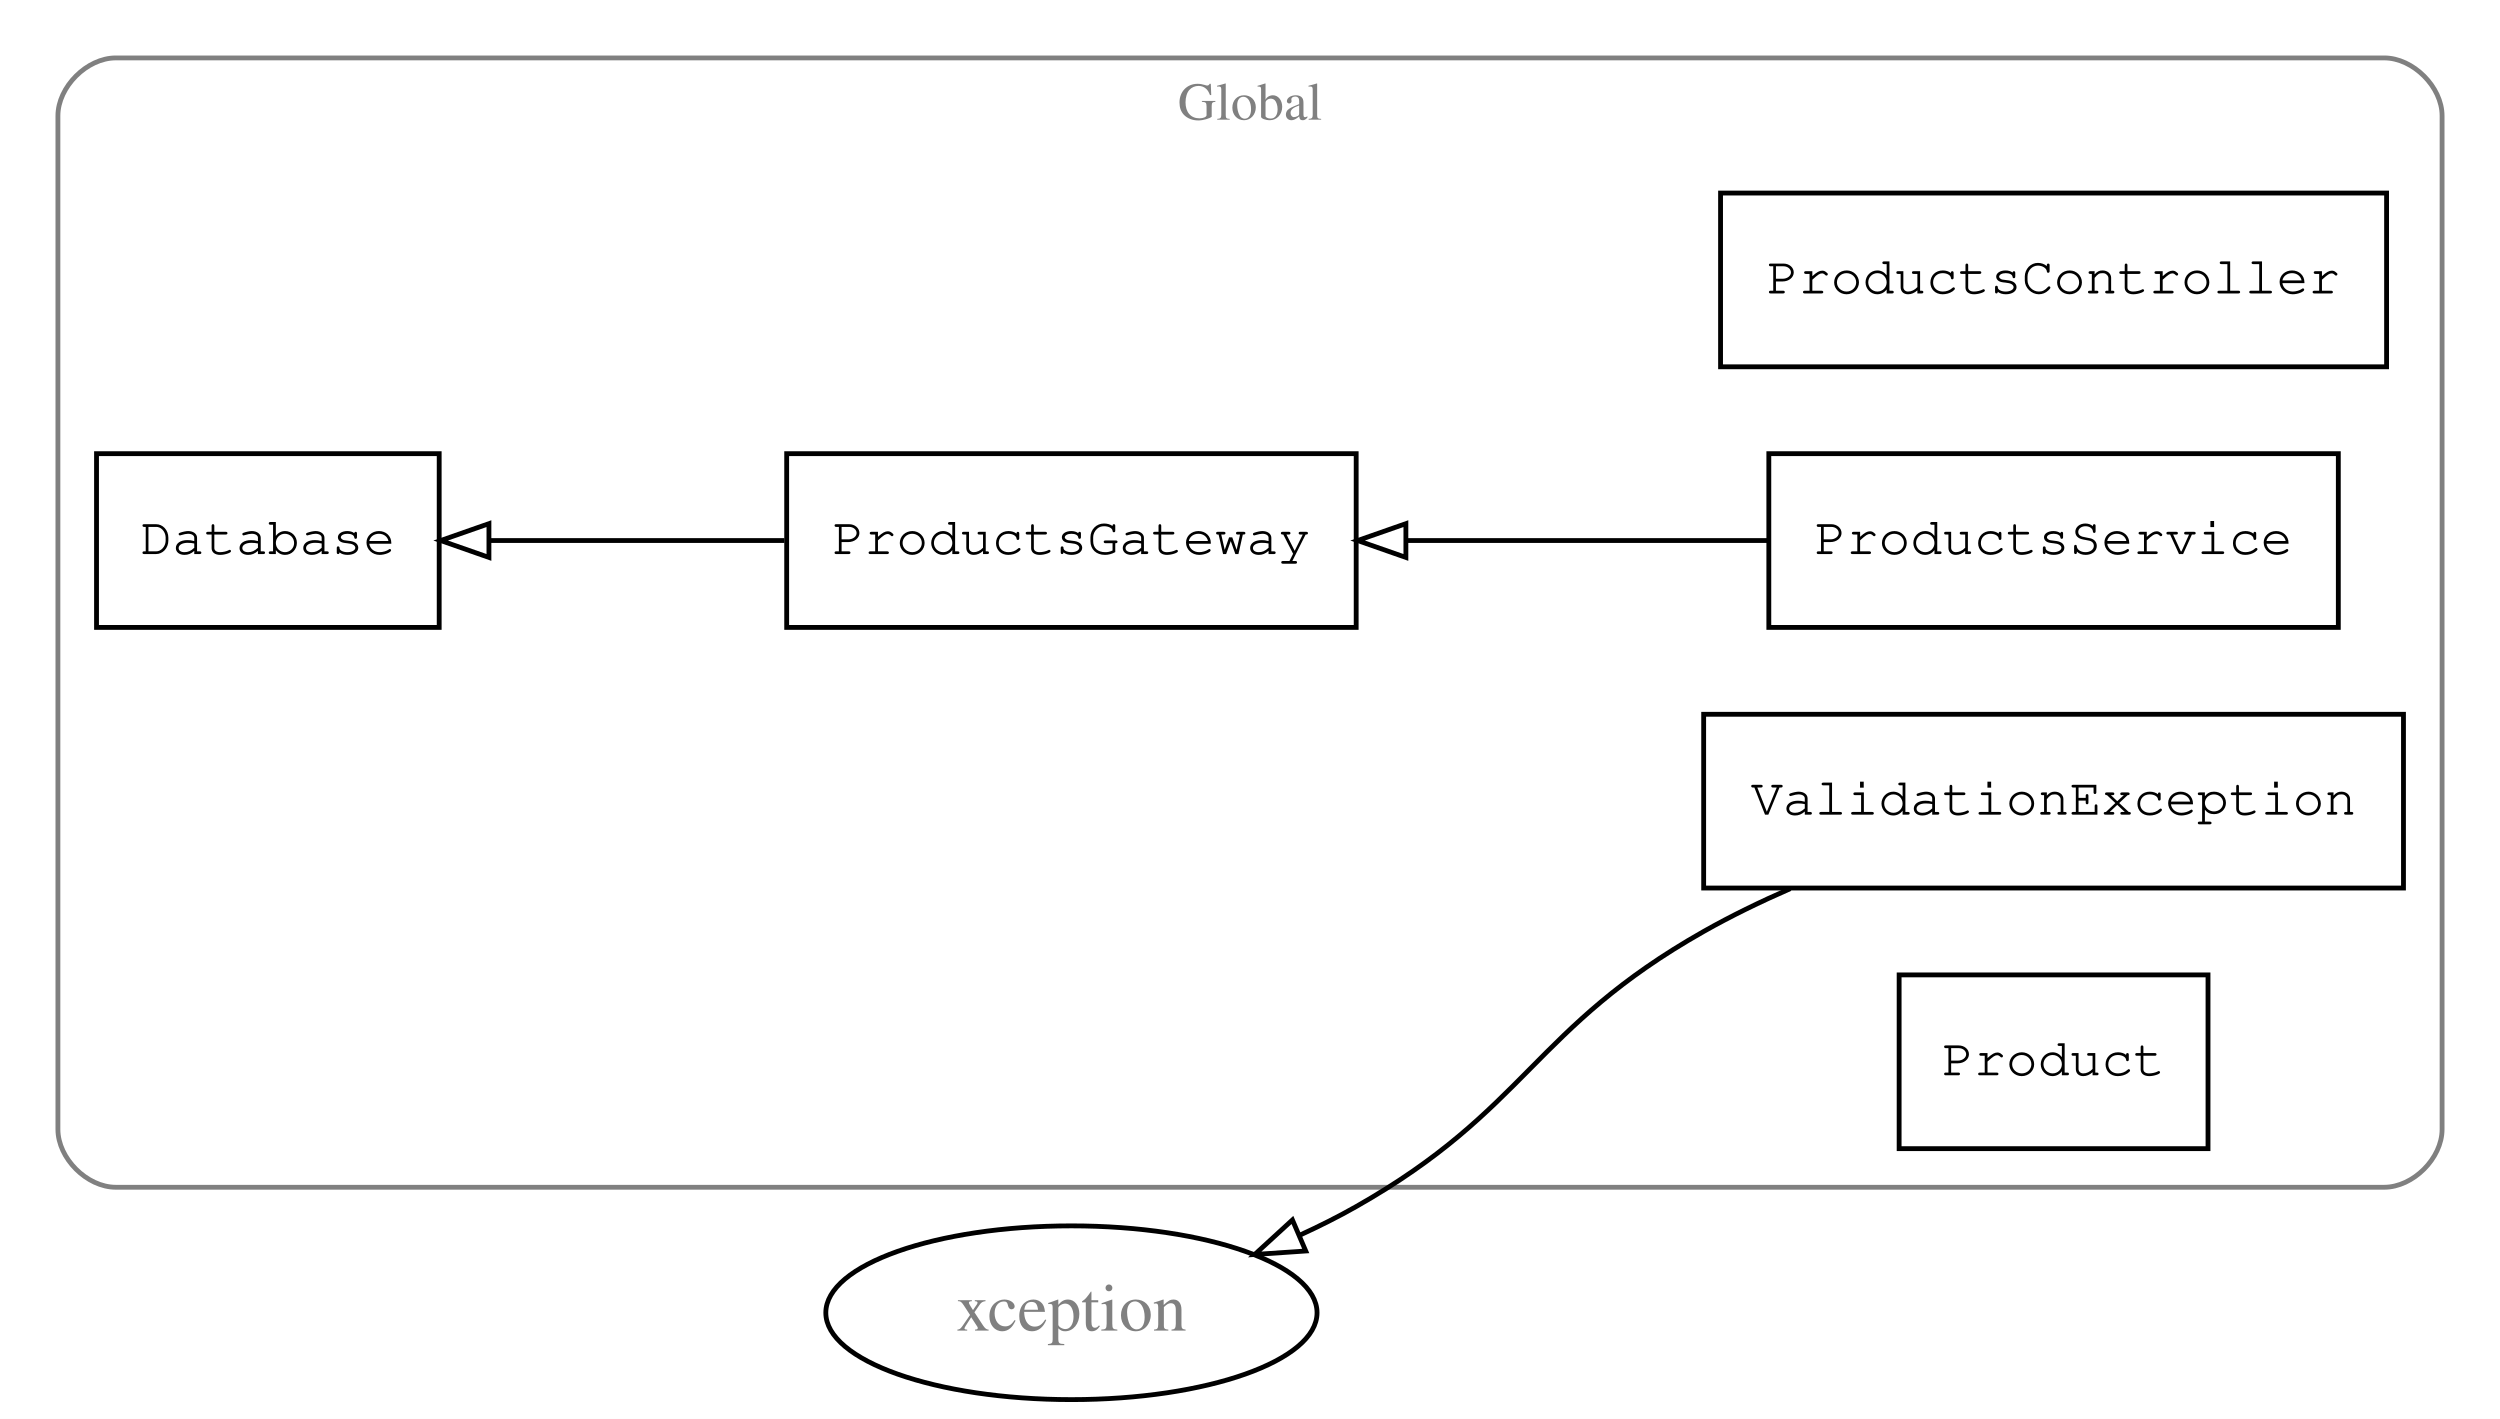
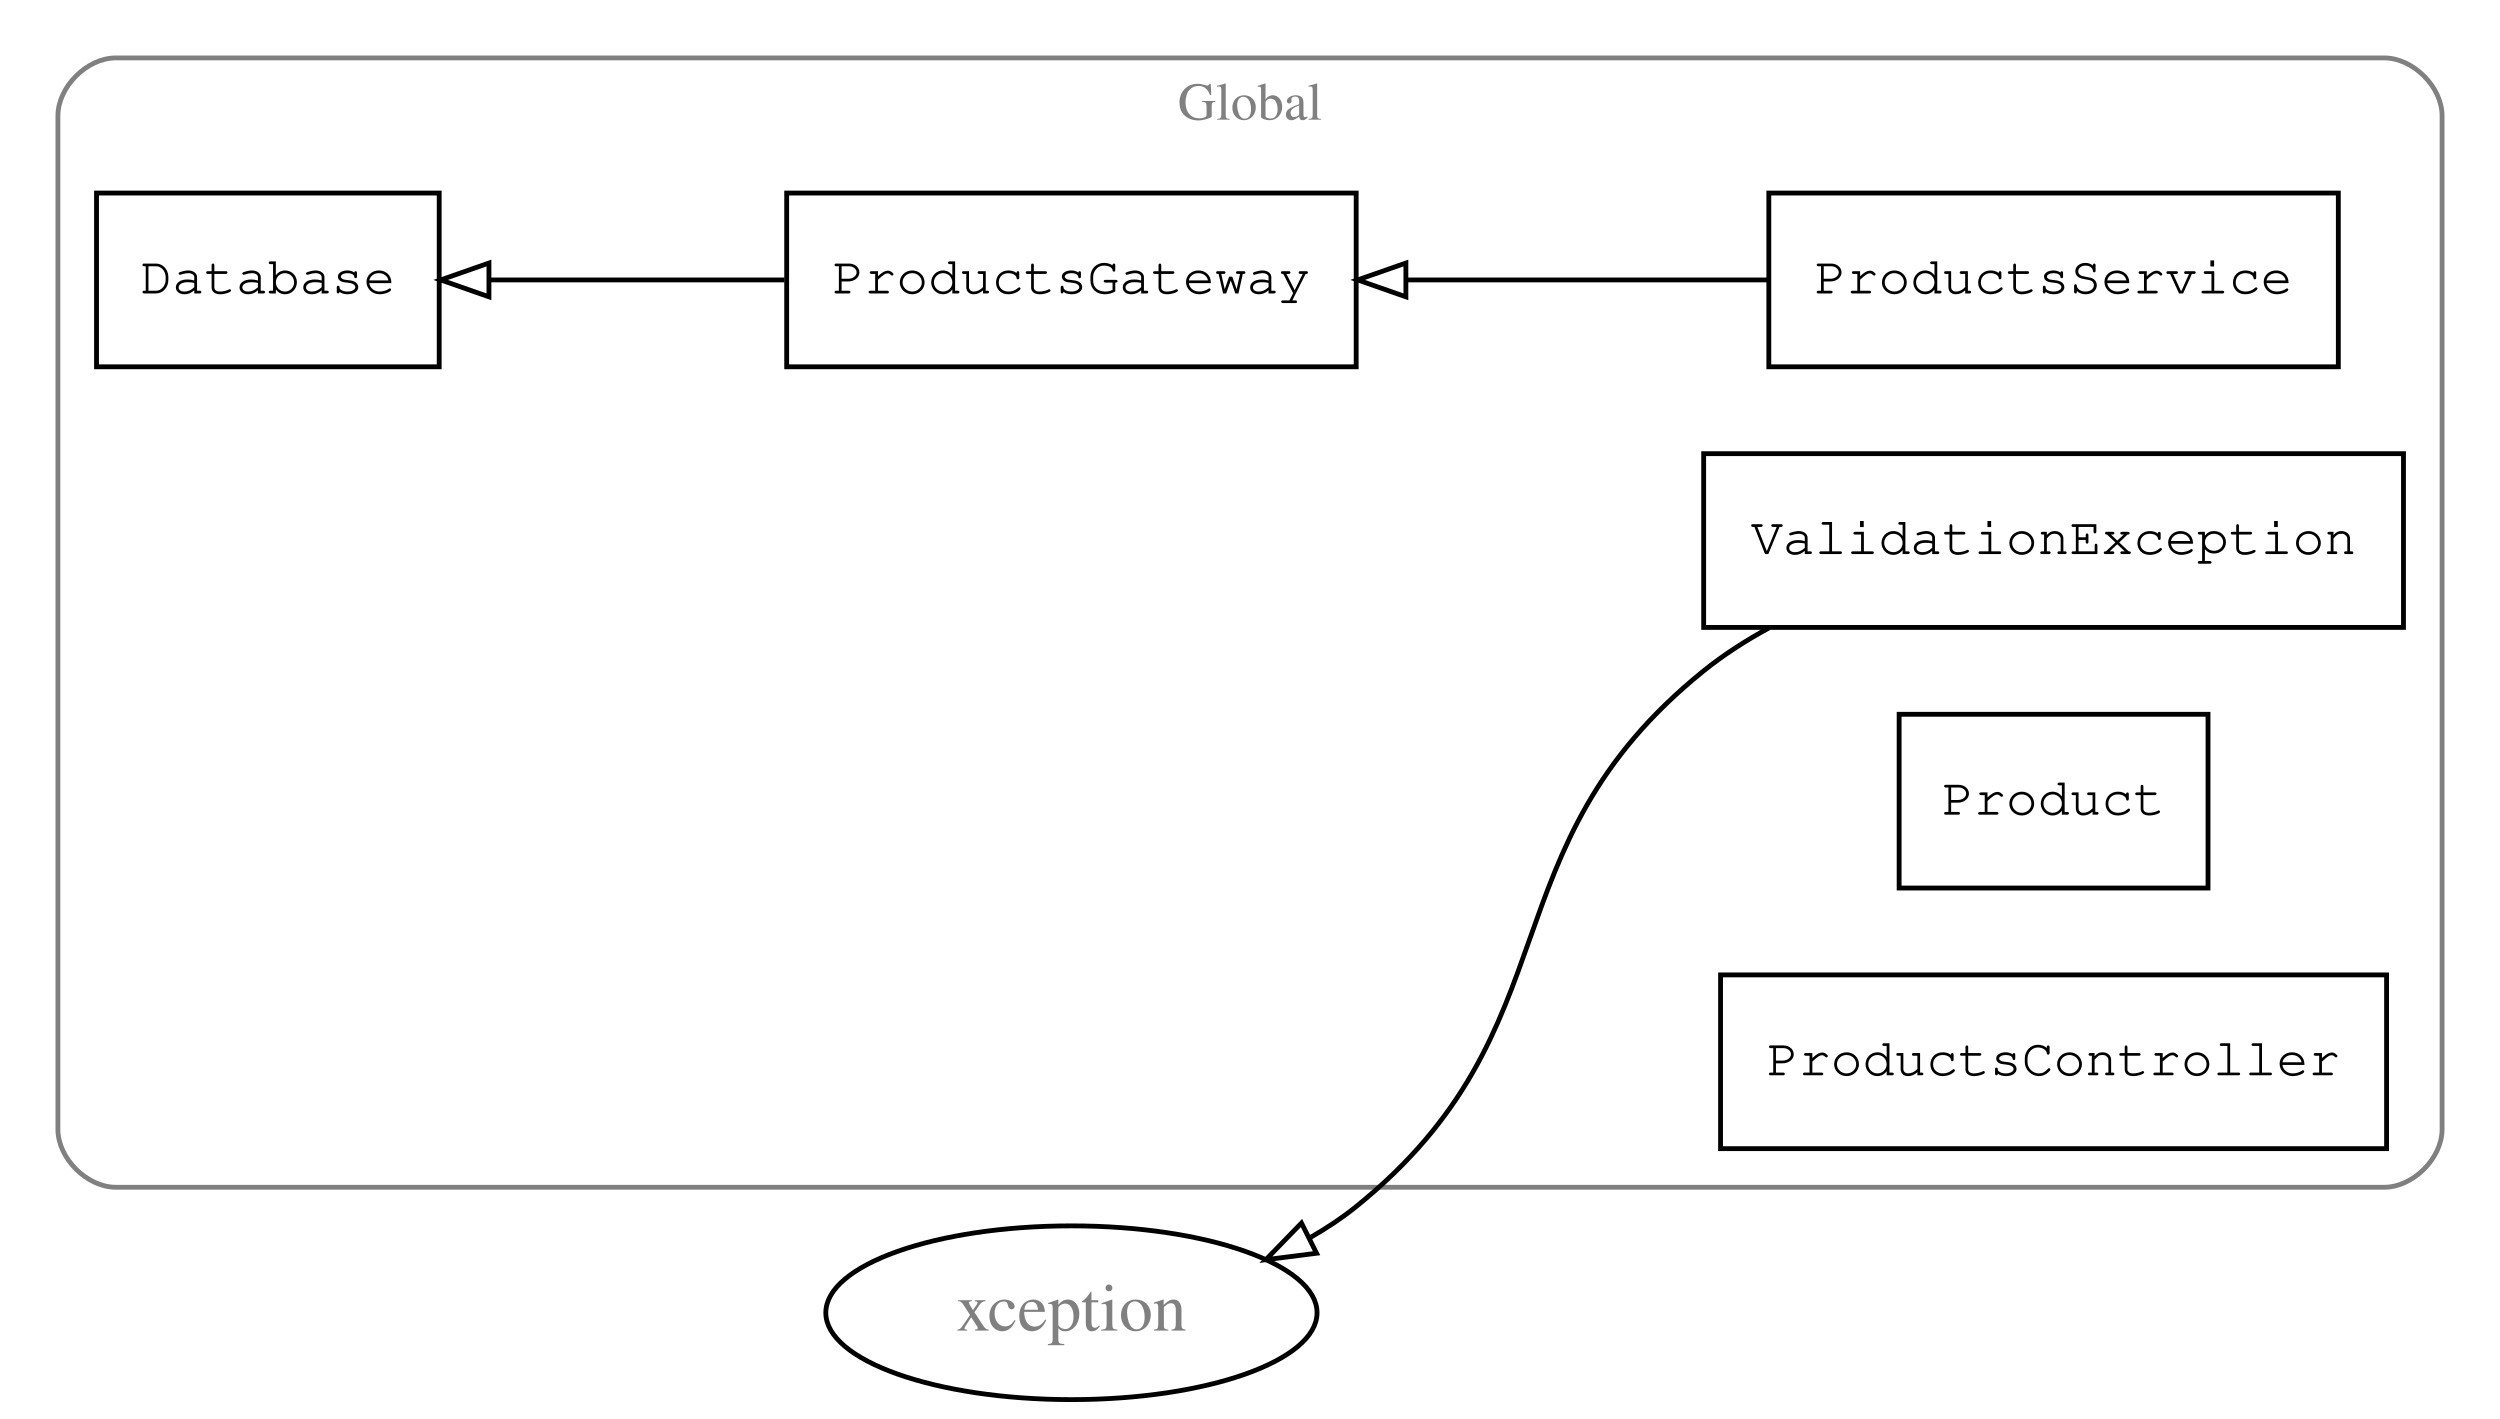
<svg xmlns="http://www.w3.org/2000/svg" width="518pt" height="294pt" viewBox="0.00 0.00 518.00 294.00">
  <g id="graph0" class="graph" transform="scale(1 1) rotate(0) translate(4 290)">
    <polygon fill="white" stroke="none" points="-4,4 -4,-290 514,-290 514,4 -4,4" />
    <g id="clust1" class="cluster">
      <path fill="none" stroke="gray" d="M20,-44C20,-44 490,-44 490,-44 496,-44 502,-50 502,-56 502,-56 502,-266 502,-266 502,-272 496,-278 490,-278 490,-278 20,-278 20,-278 14,-278 8,-272 8,-266 8,-266 8,-56 8,-56 8,-50 14,-44 20,-44" />
      <text text-anchor="middle" x="255" y="-265.2" font-family="Times,serif" font-size="11.00" fill="gray">Global</text>
    </g>
    <g id="node1" class="node">
-       <polygon fill="none" stroke="black" points="490.5,-250 352.5,-250 352.5,-214 490.5,-214 490.5,-250" />
-       <text text-anchor="middle" x="421.5" y="-229.2" font-family="Courier,monospace" font-size="11.00">ProductsController</text>
+       <polygon fill="none" stroke="black" points="277,-250 159,-250 159,-214 277,-214 277,-250" />
+       <text text-anchor="middle" x="218" y="-229.2" font-family="Courier,monospace" font-size="11.00">ProductsGateway</text>
+     </g>
+     <g id="node3" class="node">
+       <polygon fill="none" stroke="black" points="87,-250 16,-250 16,-214 87,-214 87,-250" />
+       <text text-anchor="middle" x="51.5" y="-229.2" font-family="Courier,monospace" font-size="11.00">Database</text>
+     </g>
+     <g id="edge1" class="edge">
+       <path fill="none" stroke="black" d="M158.54,-232C138.437,-232 116.26,-232 97.406,-232" />
+       <polygon fill="none" stroke="black" points="97.308,-228.5 87.308,-232 97.308,-235.5 97.308,-228.5" />
    </g>
    <g id="node2" class="node">
-       <polygon fill="none" stroke="black" points="277,-196 159,-196 159,-160 277,-160 277,-196" />
-       <text text-anchor="middle" x="218" y="-175.2" font-family="Courier,monospace" font-size="11.00">ProductsGateway</text>
+       <polygon fill="none" stroke="black" points="480.5,-250 362.5,-250 362.5,-214 480.5,-214 480.5,-250" />
+       <text text-anchor="middle" x="421.5" y="-229.2" font-family="Courier,monospace" font-size="11.00">ProductsService</text>
    </g>
-     <g id="node6" class="node">
-       <polygon fill="none" stroke="black" points="87,-196 16,-196 16,-160 87,-160 87,-196" />
-       <text text-anchor="middle" x="51.5" y="-175.2" font-family="Courier,monospace" font-size="11.00">Database</text>
+     <g id="edge2" class="edge">
+       <path fill="none" stroke="black" d="M362.488,-232C339.09,-232 311.917,-232 287.551,-232" />
+       <polygon fill="none" stroke="black" points="287.3,-228.5 277.3,-232 287.3,-235.5 287.3,-228.5" />
    </g>
-     <g id="edge1" class="edge">
-       <path fill="none" stroke="black" d="M158.54,-178C138.437,-178 116.26,-178 97.406,-178" />
-       <polygon fill="none" stroke="black" points="97.308,-174.5 87.308,-178 97.308,-181.5 97.308,-174.5" />
-     </g>
-     <g id="node3" class="node">
-       <polygon fill="none" stroke="black" points="494,-142 349,-142 349,-106 494,-106 494,-142" />
-       <text text-anchor="middle" x="421.5" y="-121.2" font-family="Courier,monospace" font-size="11.00">ValidationException</text>
+     <g id="node4" class="node">
+       <polygon fill="none" stroke="black" points="494,-196 349,-196 349,-160 494,-160 494,-196" />
+       <text text-anchor="middle" x="421.5" y="-175.2" font-family="Courier,monospace" font-size="11.00">ValidationException</text>
    </g>
    <g id="node7" class="node">
      <ellipse fill="none" stroke="black" cx="218" cy="-18" rx="50.892" ry="18" />
      <text text-anchor="middle" x="218" y="-14.3" font-family="Times,serif" font-size="14.00" fill="gray">xception</text>
    </g>
-     <g id="edge2" class="edge">
-       <path fill="none" stroke="black" d="M366.952,-105.874C360.768,-103.171 354.657,-100.204 349,-97 313.487,-76.885 312.498,-60.141 277,-40 273.312,-37.907 269.386,-35.938 265.383,-34.103" />
-       <polygon fill="none" stroke="black" points="266.548,-30.795 255.978,-30.073 263.791,-37.229 266.548,-30.795" />
-     </g>
-     <g id="node4" class="node">
-       <polygon fill="none" stroke="black" points="480.5,-196 362.5,-196 362.5,-160 480.5,-160 480.5,-196" />
-       <text text-anchor="middle" x="421.5" y="-175.2" font-family="Courier,monospace" font-size="11.00">ProductsService</text>
-     </g>
    <g id="edge3" class="edge">
-       <path fill="none" stroke="black" d="M362.488,-178C339.09,-178 311.917,-178 287.551,-178" />
-       <polygon fill="none" stroke="black" points="287.3,-174.5 277.3,-178 287.3,-181.5 287.3,-174.5" />
+       <path fill="none" stroke="black" d="M362.518,-159.884C357.72,-157.279 353.133,-154.33 349,-151 303.211,-114.107 322.762,-76.927 277,-40 274.061,-37.629 270.84,-35.494 267.468,-33.576" />
+       <polygon fill="none" stroke="black" points="268.792,-30.326 258.281,-28.991 265.666,-36.589 268.792,-30.326" />
    </g>
    <g id="node5" class="node">
-       <polygon fill="none" stroke="black" points="453.5,-88 389.5,-88 389.5,-52 453.5,-52 453.5,-88" />
-       <text text-anchor="middle" x="421.5" y="-67.2" font-family="Courier,monospace" font-size="11.00">Product</text>
+       <polygon fill="none" stroke="black" points="453.5,-142 389.5,-142 389.5,-106 453.5,-106 453.5,-142" />
+       <text text-anchor="middle" x="421.5" y="-121.2" font-family="Courier,monospace" font-size="11.00">Product</text>
+     </g>
+     <g id="node6" class="node">
+       <polygon fill="none" stroke="black" points="490.5,-88 352.5,-88 352.5,-52 490.5,-52 490.5,-88" />
+       <text text-anchor="middle" x="421.5" y="-67.2" font-family="Courier,monospace" font-size="11.00">ProductsController</text>
    </g>
  </g>
</svg>
